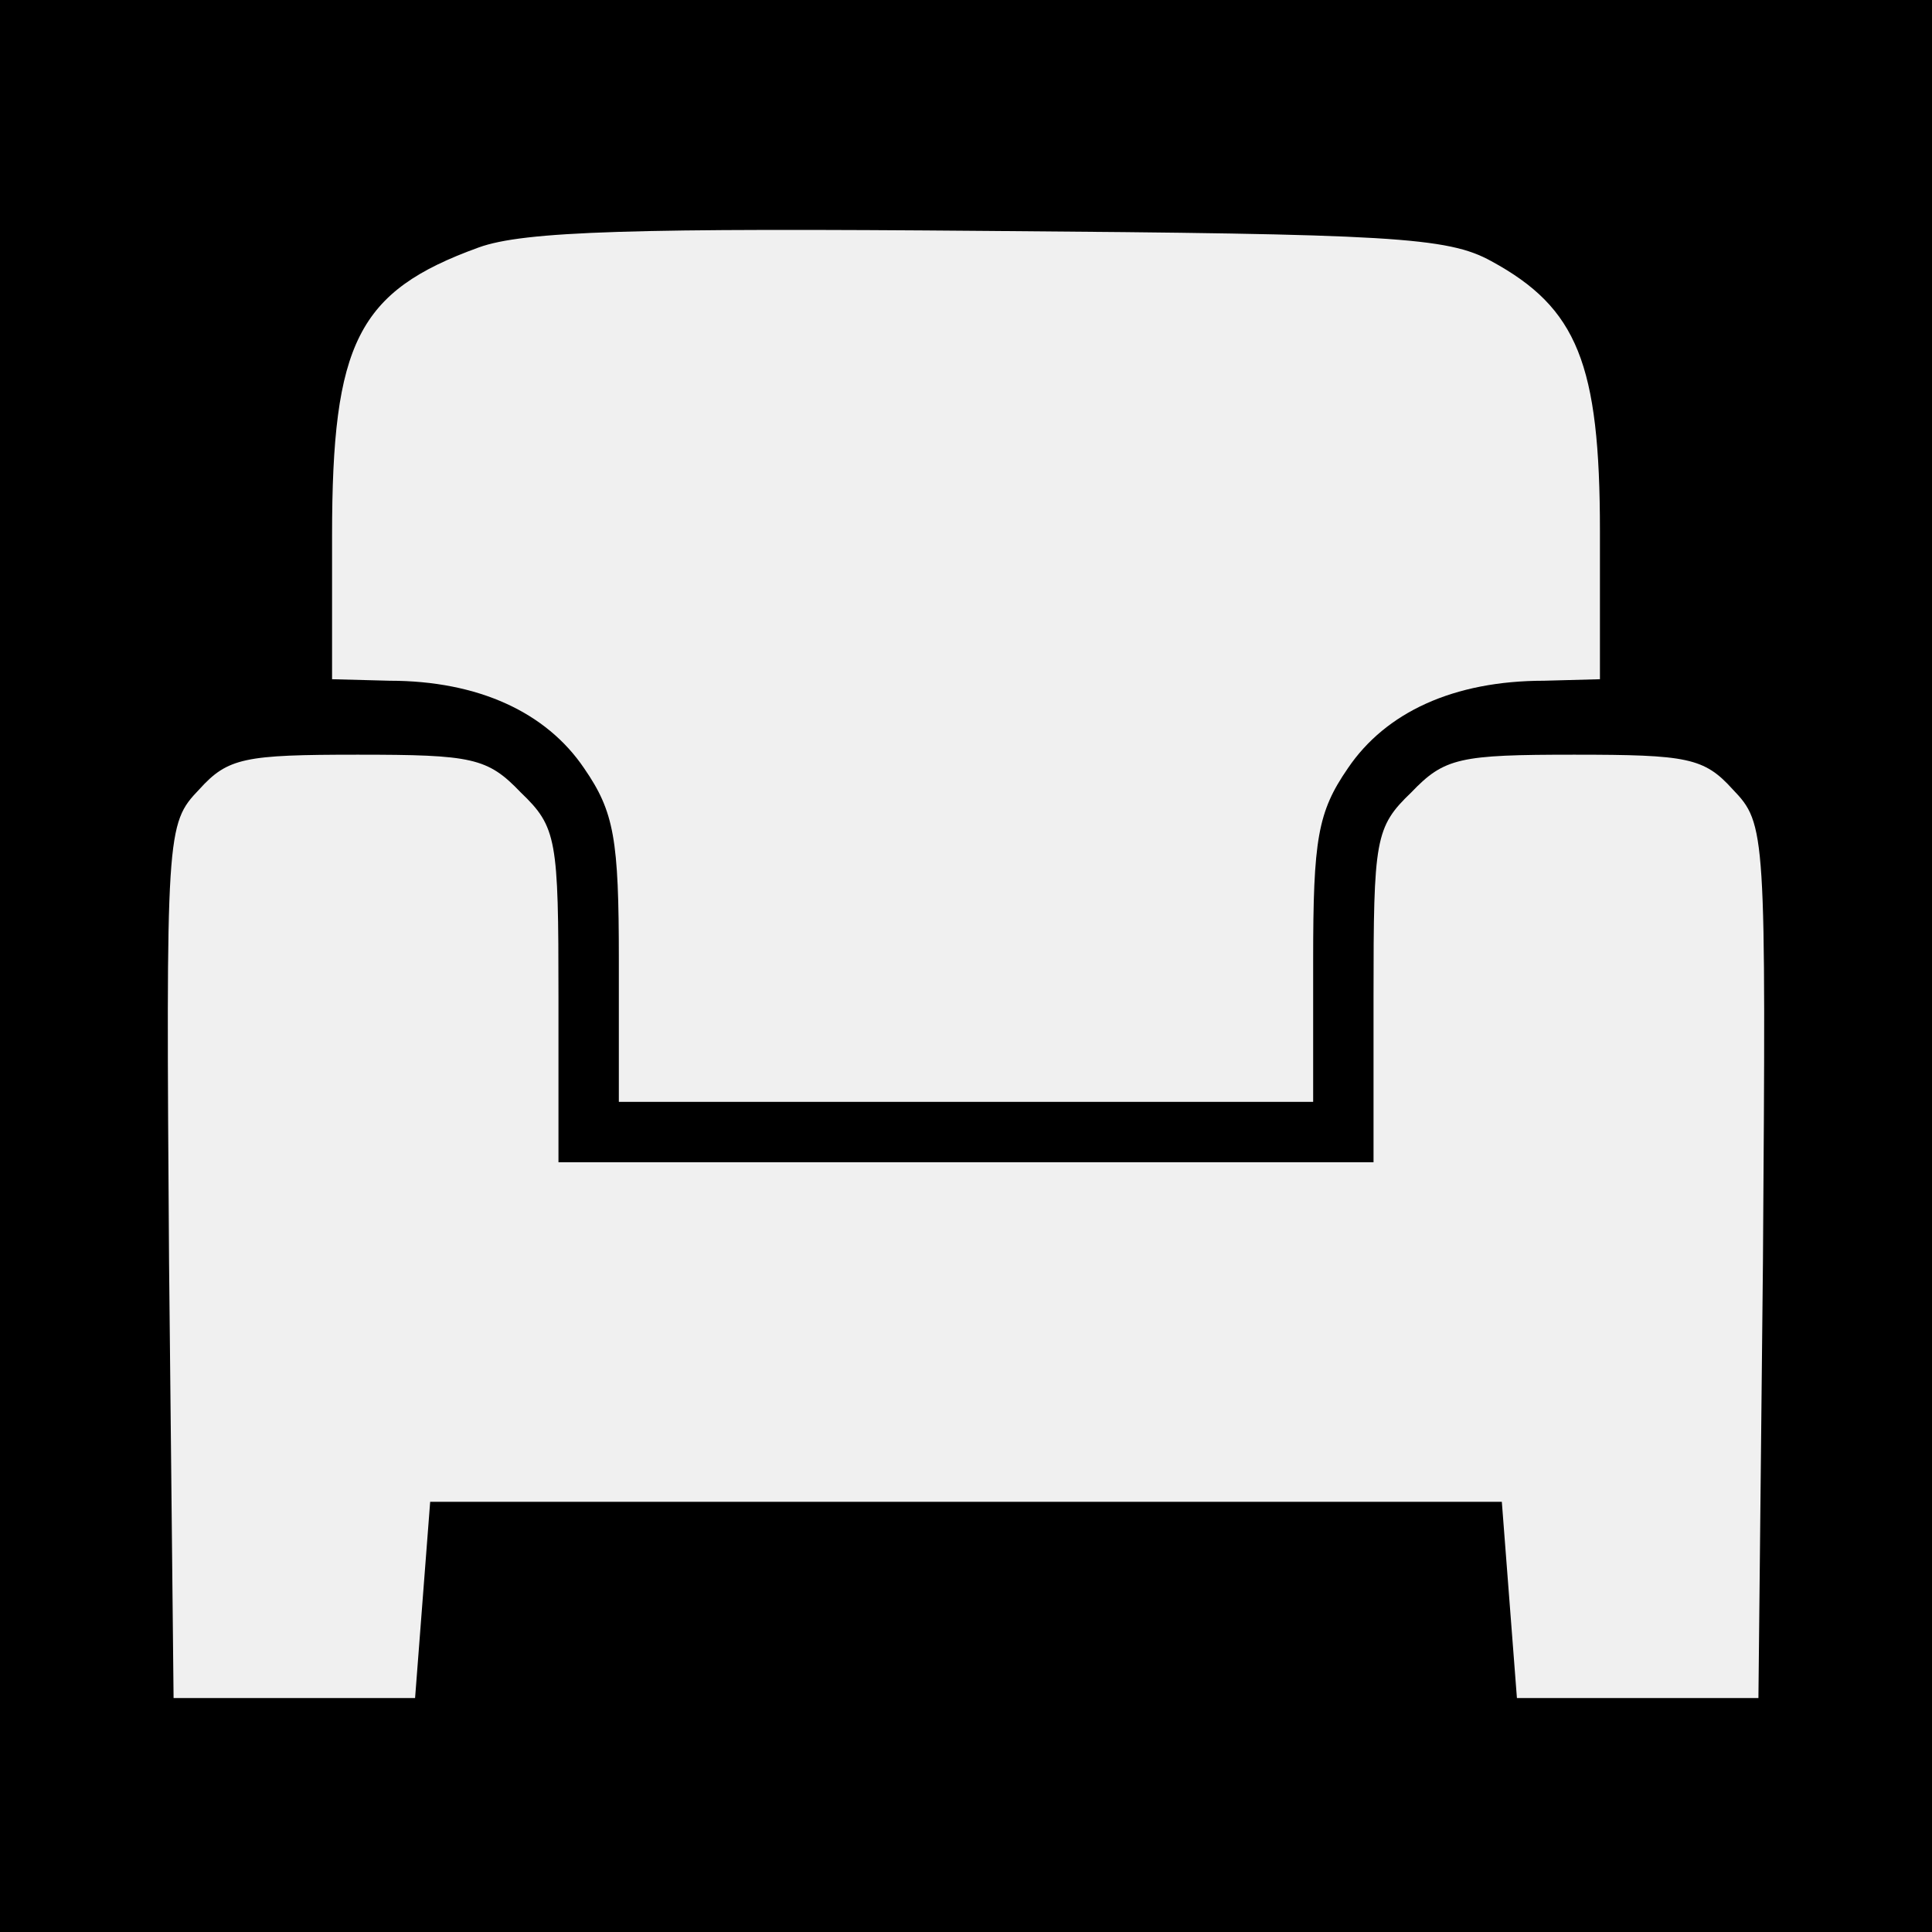
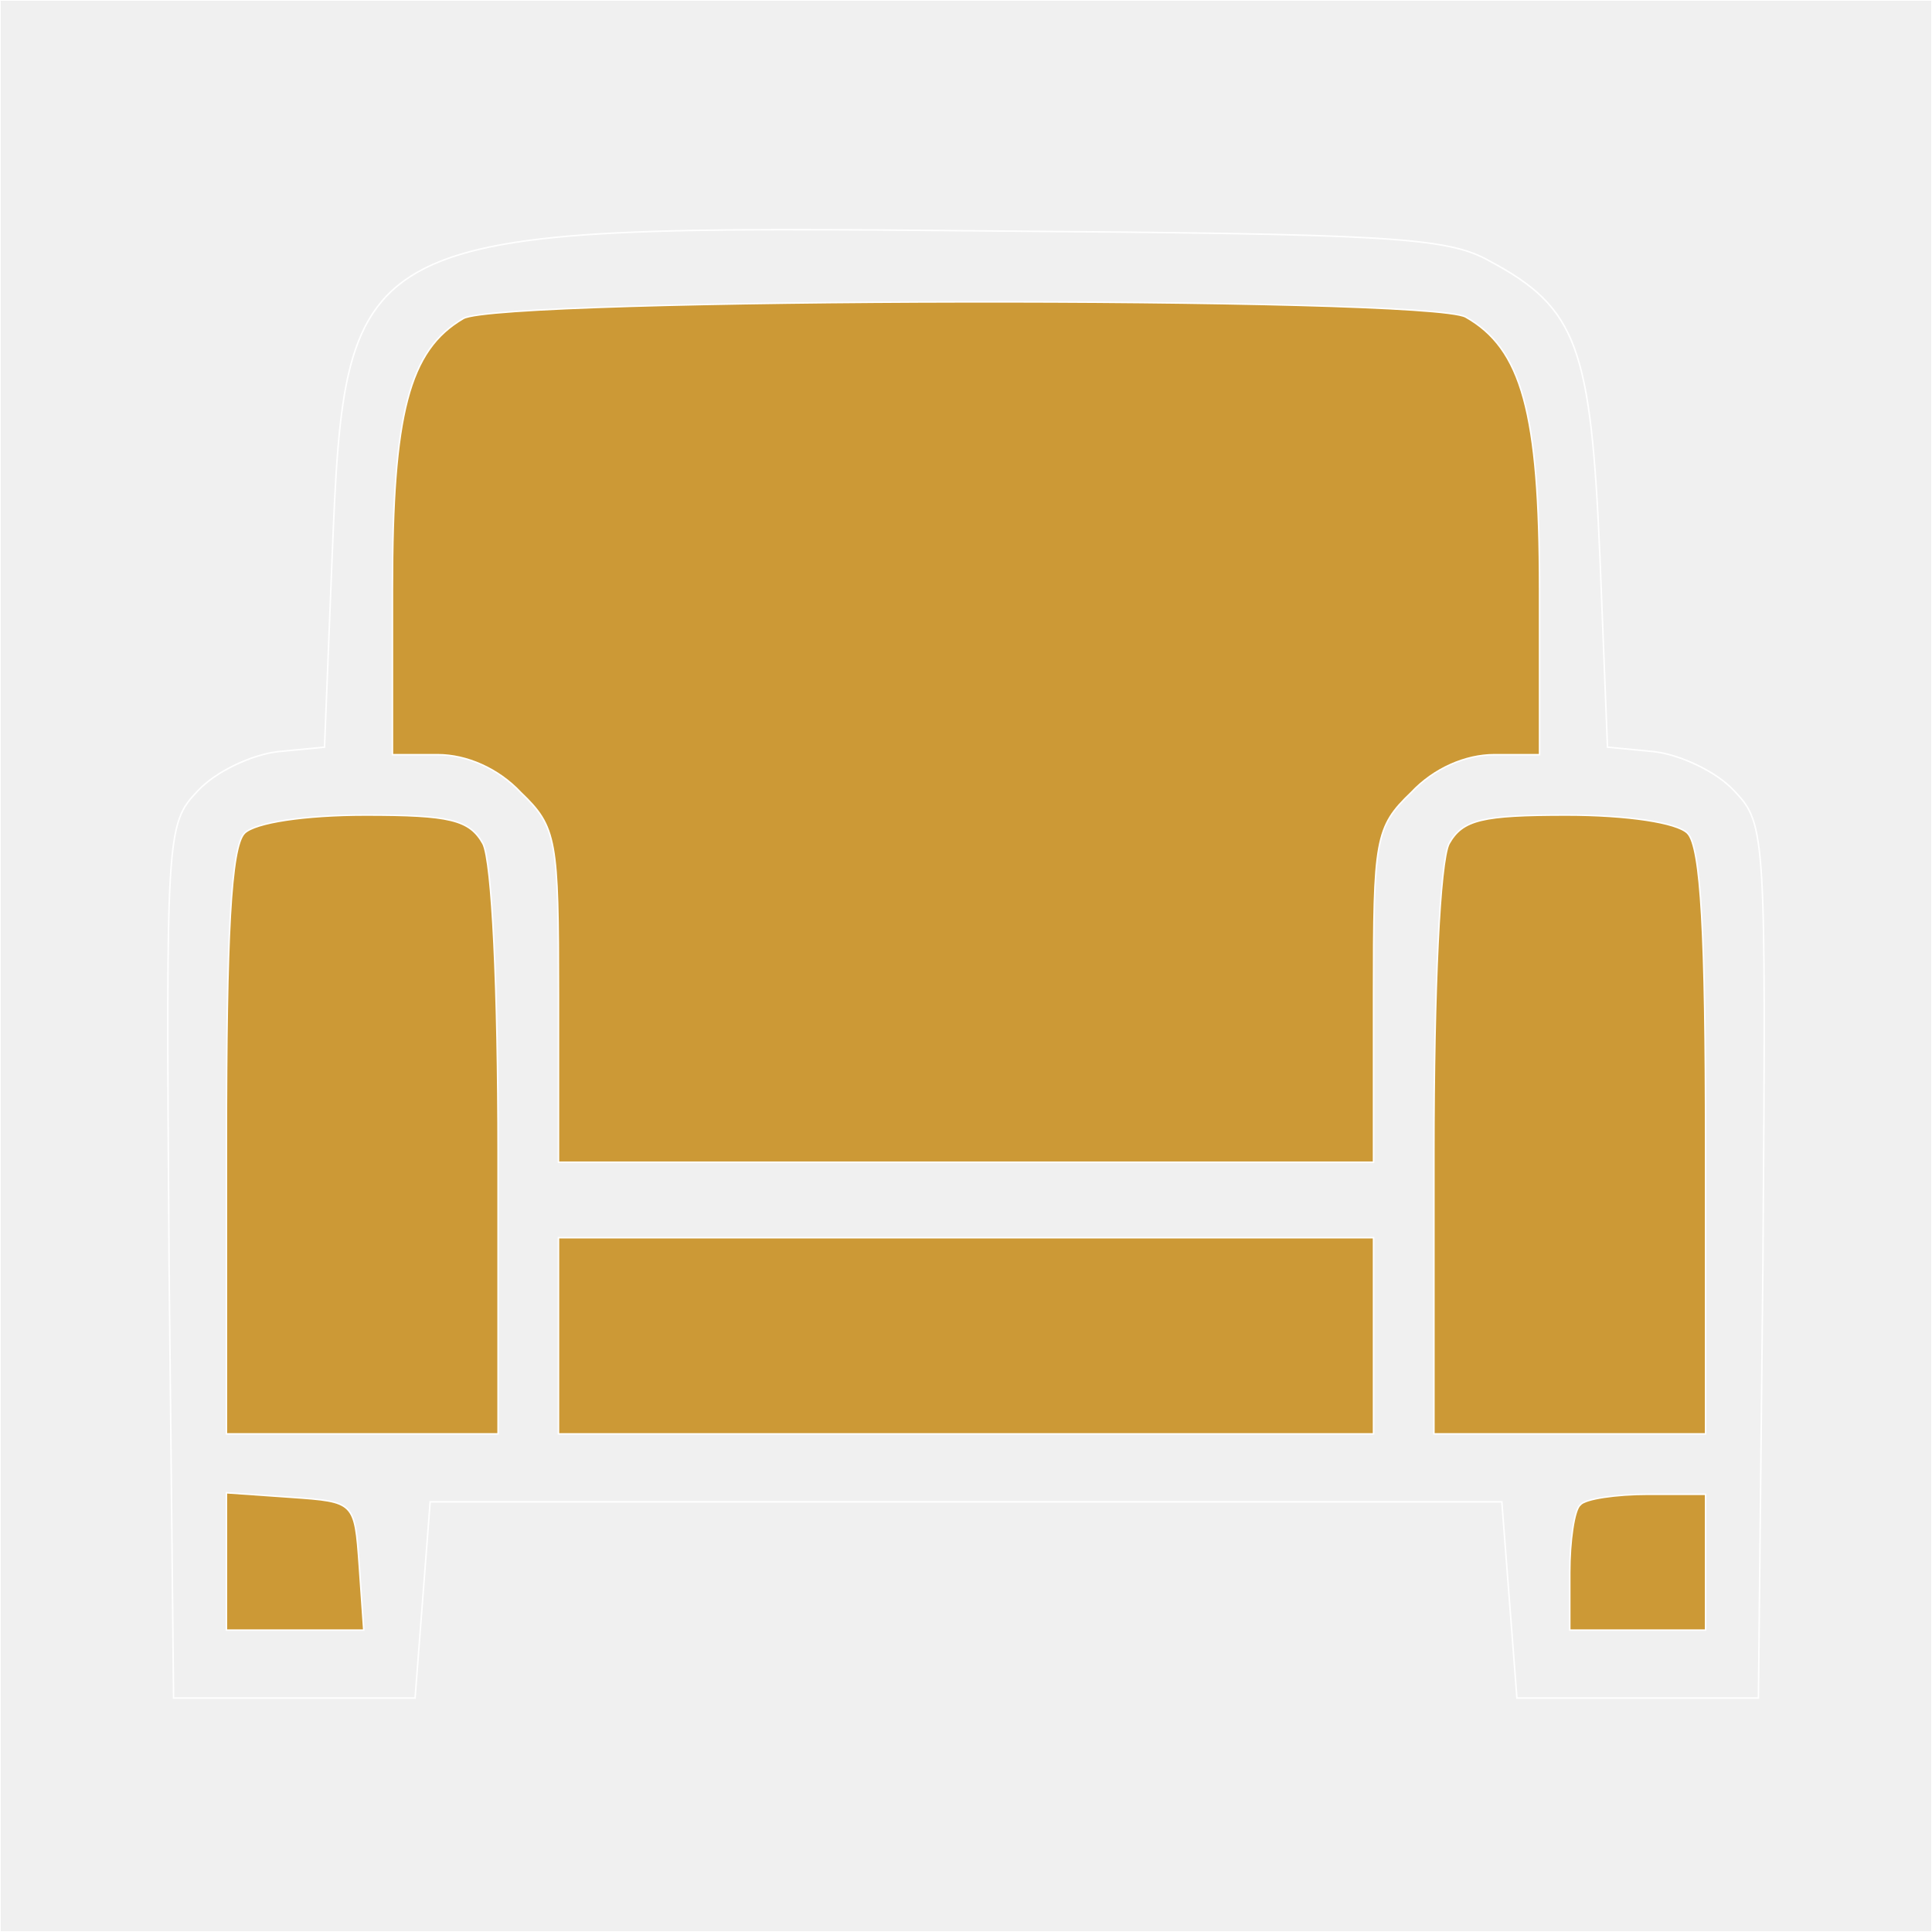
- <svg xmlns="http://www.w3.org/2000/svg" version="1.0" width="128pt" height="128pt" viewBox="0 0 128 128" preserveAspectRatio="xMidYMid meet">
-   <g transform="translate(0,128) scale(0.1,-0.1)" fill="#000000" stroke="none">
-     <path d="M0 640 l0 -640 640 0 640 0 0 640 0 640 -640 0 -640 0 0 -640z m988 467 c57 -31 72 -68 72 -179 l0 -98 -37 -1 c-60 0 -105 -21 -130 -58 -20 -29 -23 -47 -23 -127 l0 -94 -230 0 -230 0 0 94 c0 80 -3 98 -23 127 -25 37 -70 58 -129 58 l-38 1 0 95 c0 128 17 162 97 191 30 11 104 13 338 11 267 -2 304 -4 333 -20z m-643 -352 c24 -23 25 -31 25 -135 l0 -110 270 0 270 0 0 110 c0 104 1 112 25 135 22 23 32 25 108 25 75 0 86 -2 105 -23 22 -23 22 -27 20 -313 l-3 -289 -80 0 -80 0 -5 65 -5 65 -355 0 -355 0 -5 -65 -5 -65 -80 0 -80 0 -3 289 c-2 286 -2 290 20 313 19 21 30 23 105 23 76 0 86 -2 108 -25z" />
+ <svg xmlns="http://www.w3.org/2000/svg" version="1.0" width="128pt" height="128pt" viewBox="0 0 128 128">
+   <g transform="translate(0,128) scale(0.1,-0.1)" fill="none" stroke="white">
+     <path d="M0 640 l0 -640 640 0 640 0 0 640 0 640 -640 0 -640 0 0 -640z m987 467 c58 -31 67 -57 73 -196 l5 -126 31 -3 c17 -2 41 -13 53 -26 21 -22 21 -28 19 -312 l-3 -289 -80 0 -80 0 -5 65 -5 65 -355 0 -355 0 -5 -65 -5 -65 -80 0 -80 0 -3 289 c-2 284 -2 290 19 312 12 13 36 24 53 26 l31 3 5 125 c9 220 11 221 435 217 265 -2 304 -4 332 -20z" />
+     <path d="M307 1069 c-36 -21 -47 -63 -47 -179 l0 -110 30 0 c19 0 40 -9 55 -25 24 -23 25 -31 25 -135 l0 -110 270 0 270 0 0 110 c0 104 1 112 25 135 15 16 36 25 55 25 l30 0 0 110 c0 117 -12 159 -49 180 -26 14 -640 13 -664 -1z" fill="#cc9936" />
+     <path d="M162 728 c-9 -9 -12 -68 -12 -205 l0 -193 90 0 90 0 0 186 c0 109 -4 193 -10 205 -9 16 -22 19 -78 19 -40 0 -73 -5 -80 -12z" fill="#cc9936" />
+     <path d="M960 721 c-6 -12 -10 -96 -10 -205 l0 -186 90 0 90 0 0 193 c0 137 -3 196 -12 205 -7 7 -40 12 -80 12 -56 0 -69 -3 -78 -19z" fill="#cc9936" />
+     <path d="M370 395 l0 -65 270 0 270 0 0 65 0 65 -270 0 -270 0 0 -65z" fill="#cc9936" />
+     <path d="M150 246 l0 -46 46 0 45 0 -3 43 c-3 42 -3 42 -45 45 l-43 3 0 -45z" fill="#cc9936" />
+     <path d="M1047 283 c-4 -3 -7 -24 -7 -45 l0 -38 45 0 45 0 0 45 0 45 -38 0 c-21 0 -42 -3 -45 -7z" fill="#cc9936" />
  </g>
</svg>
